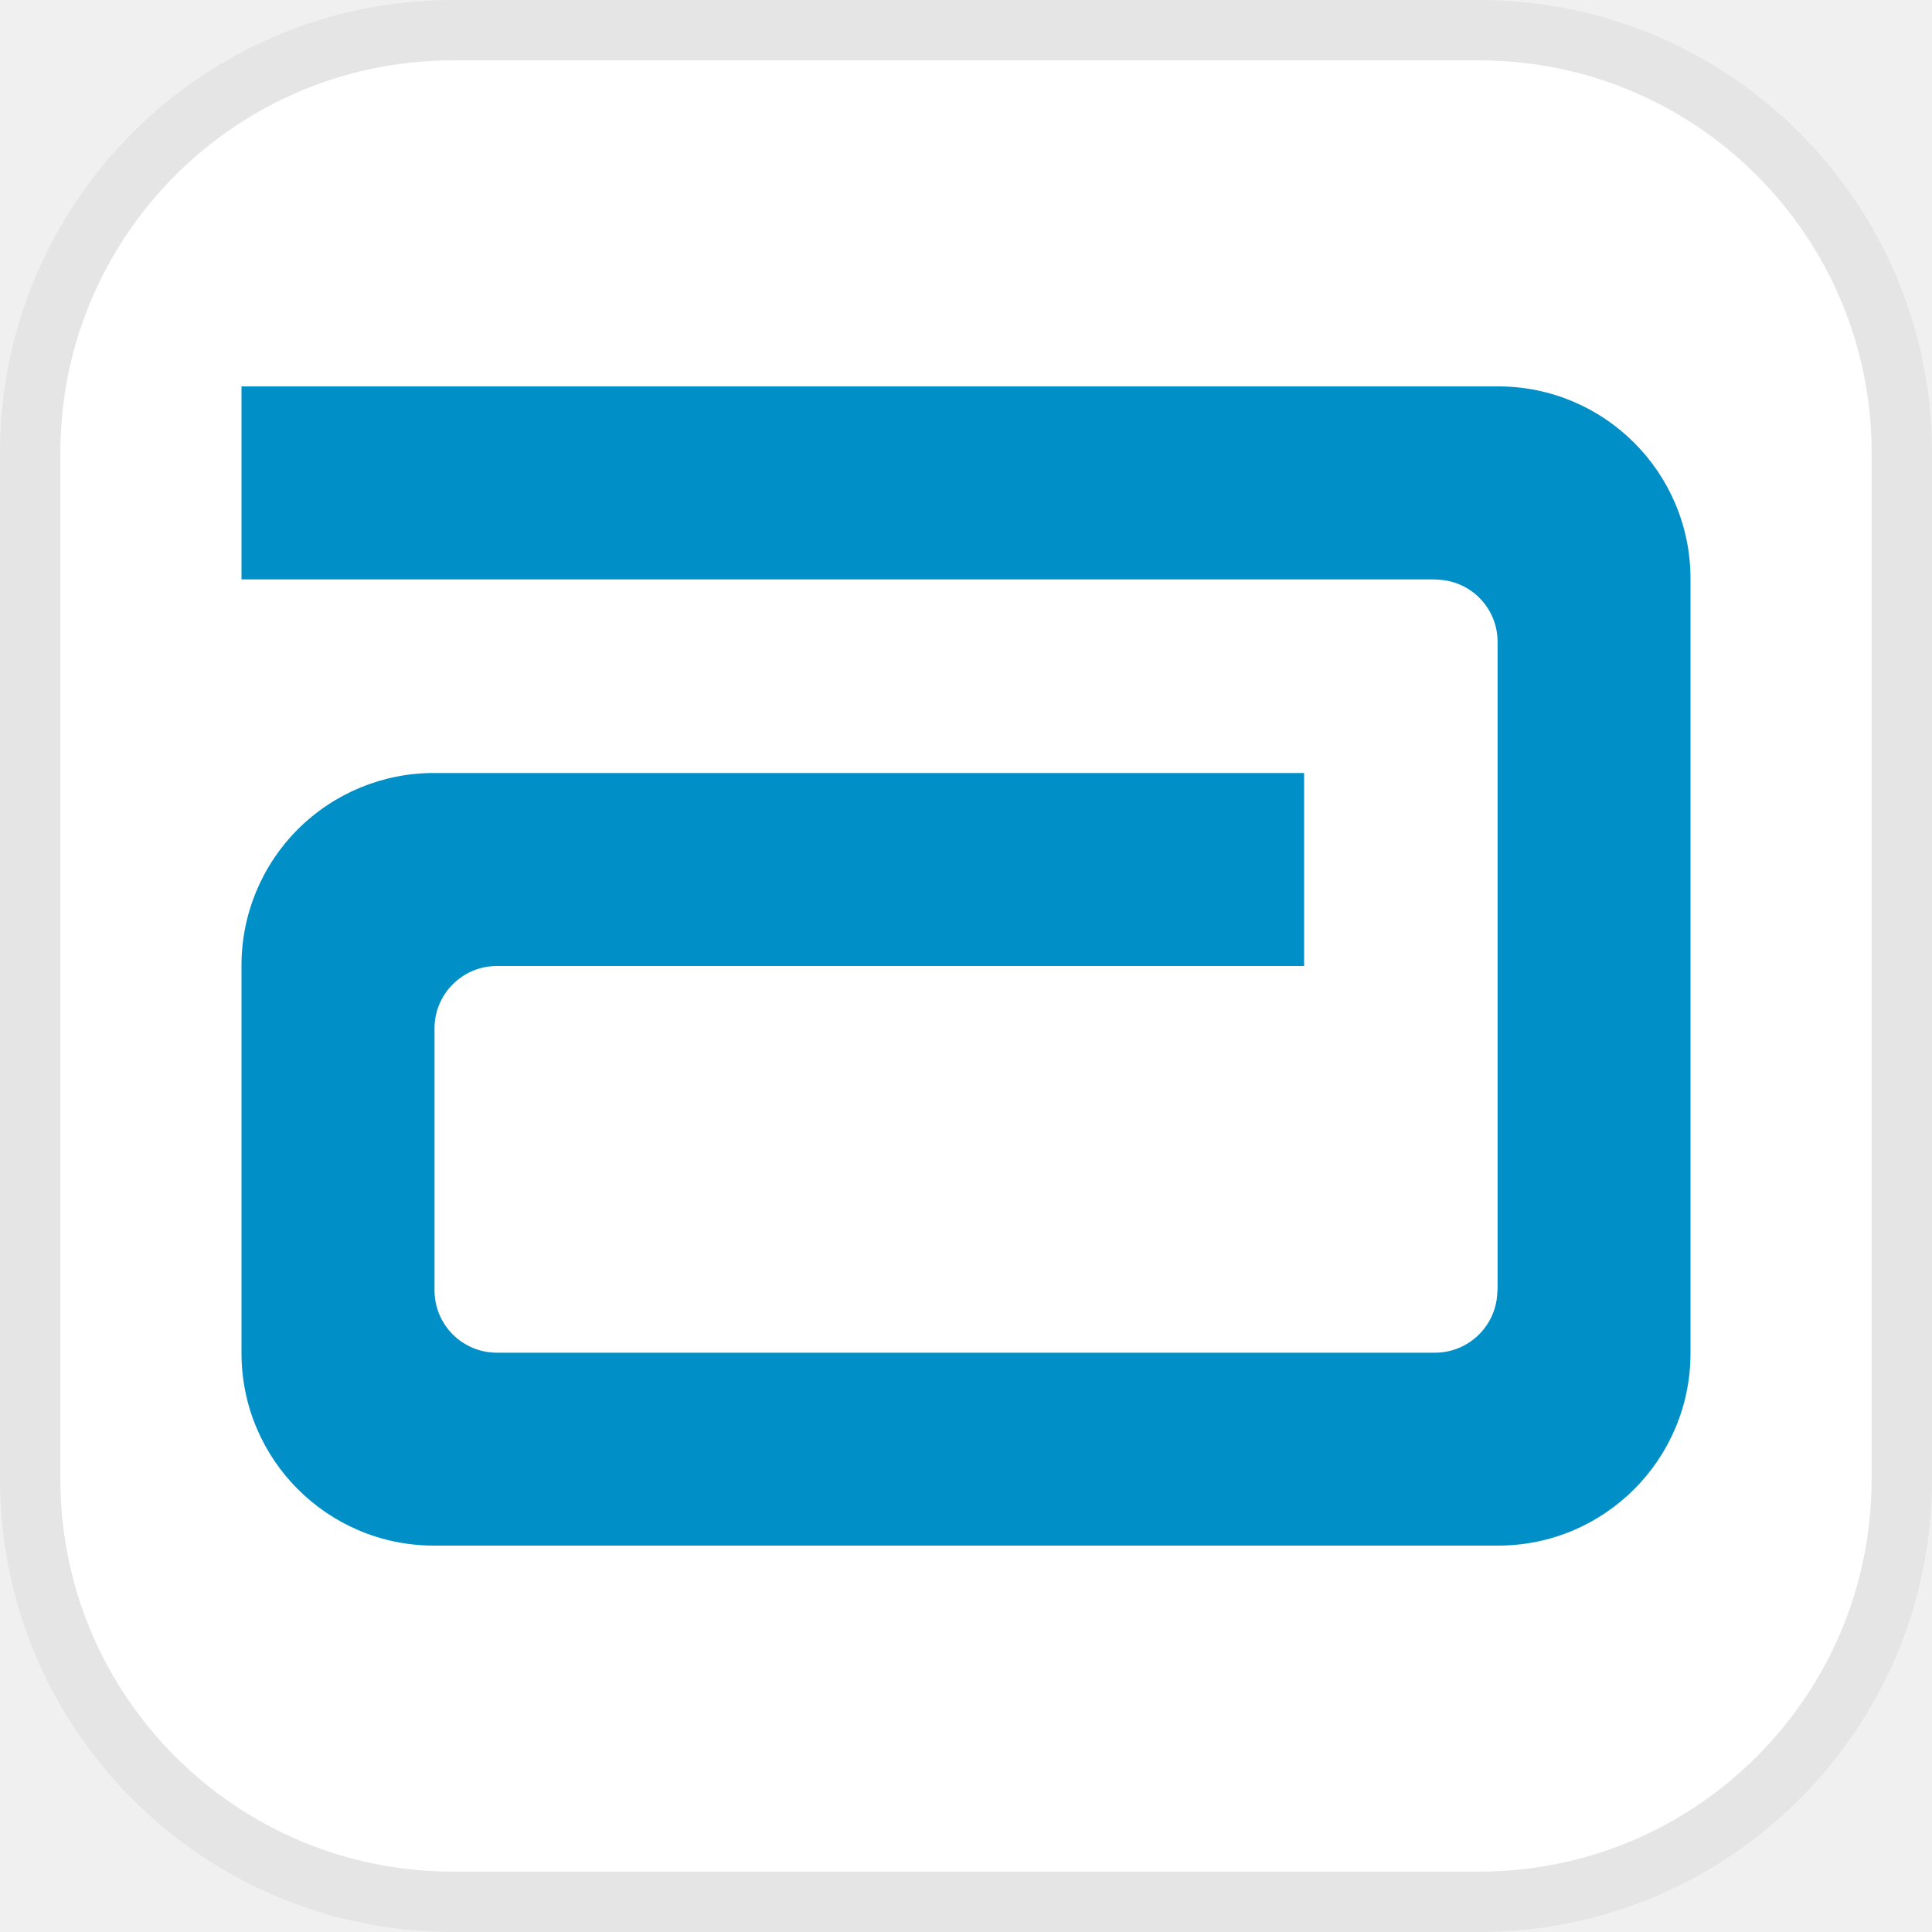
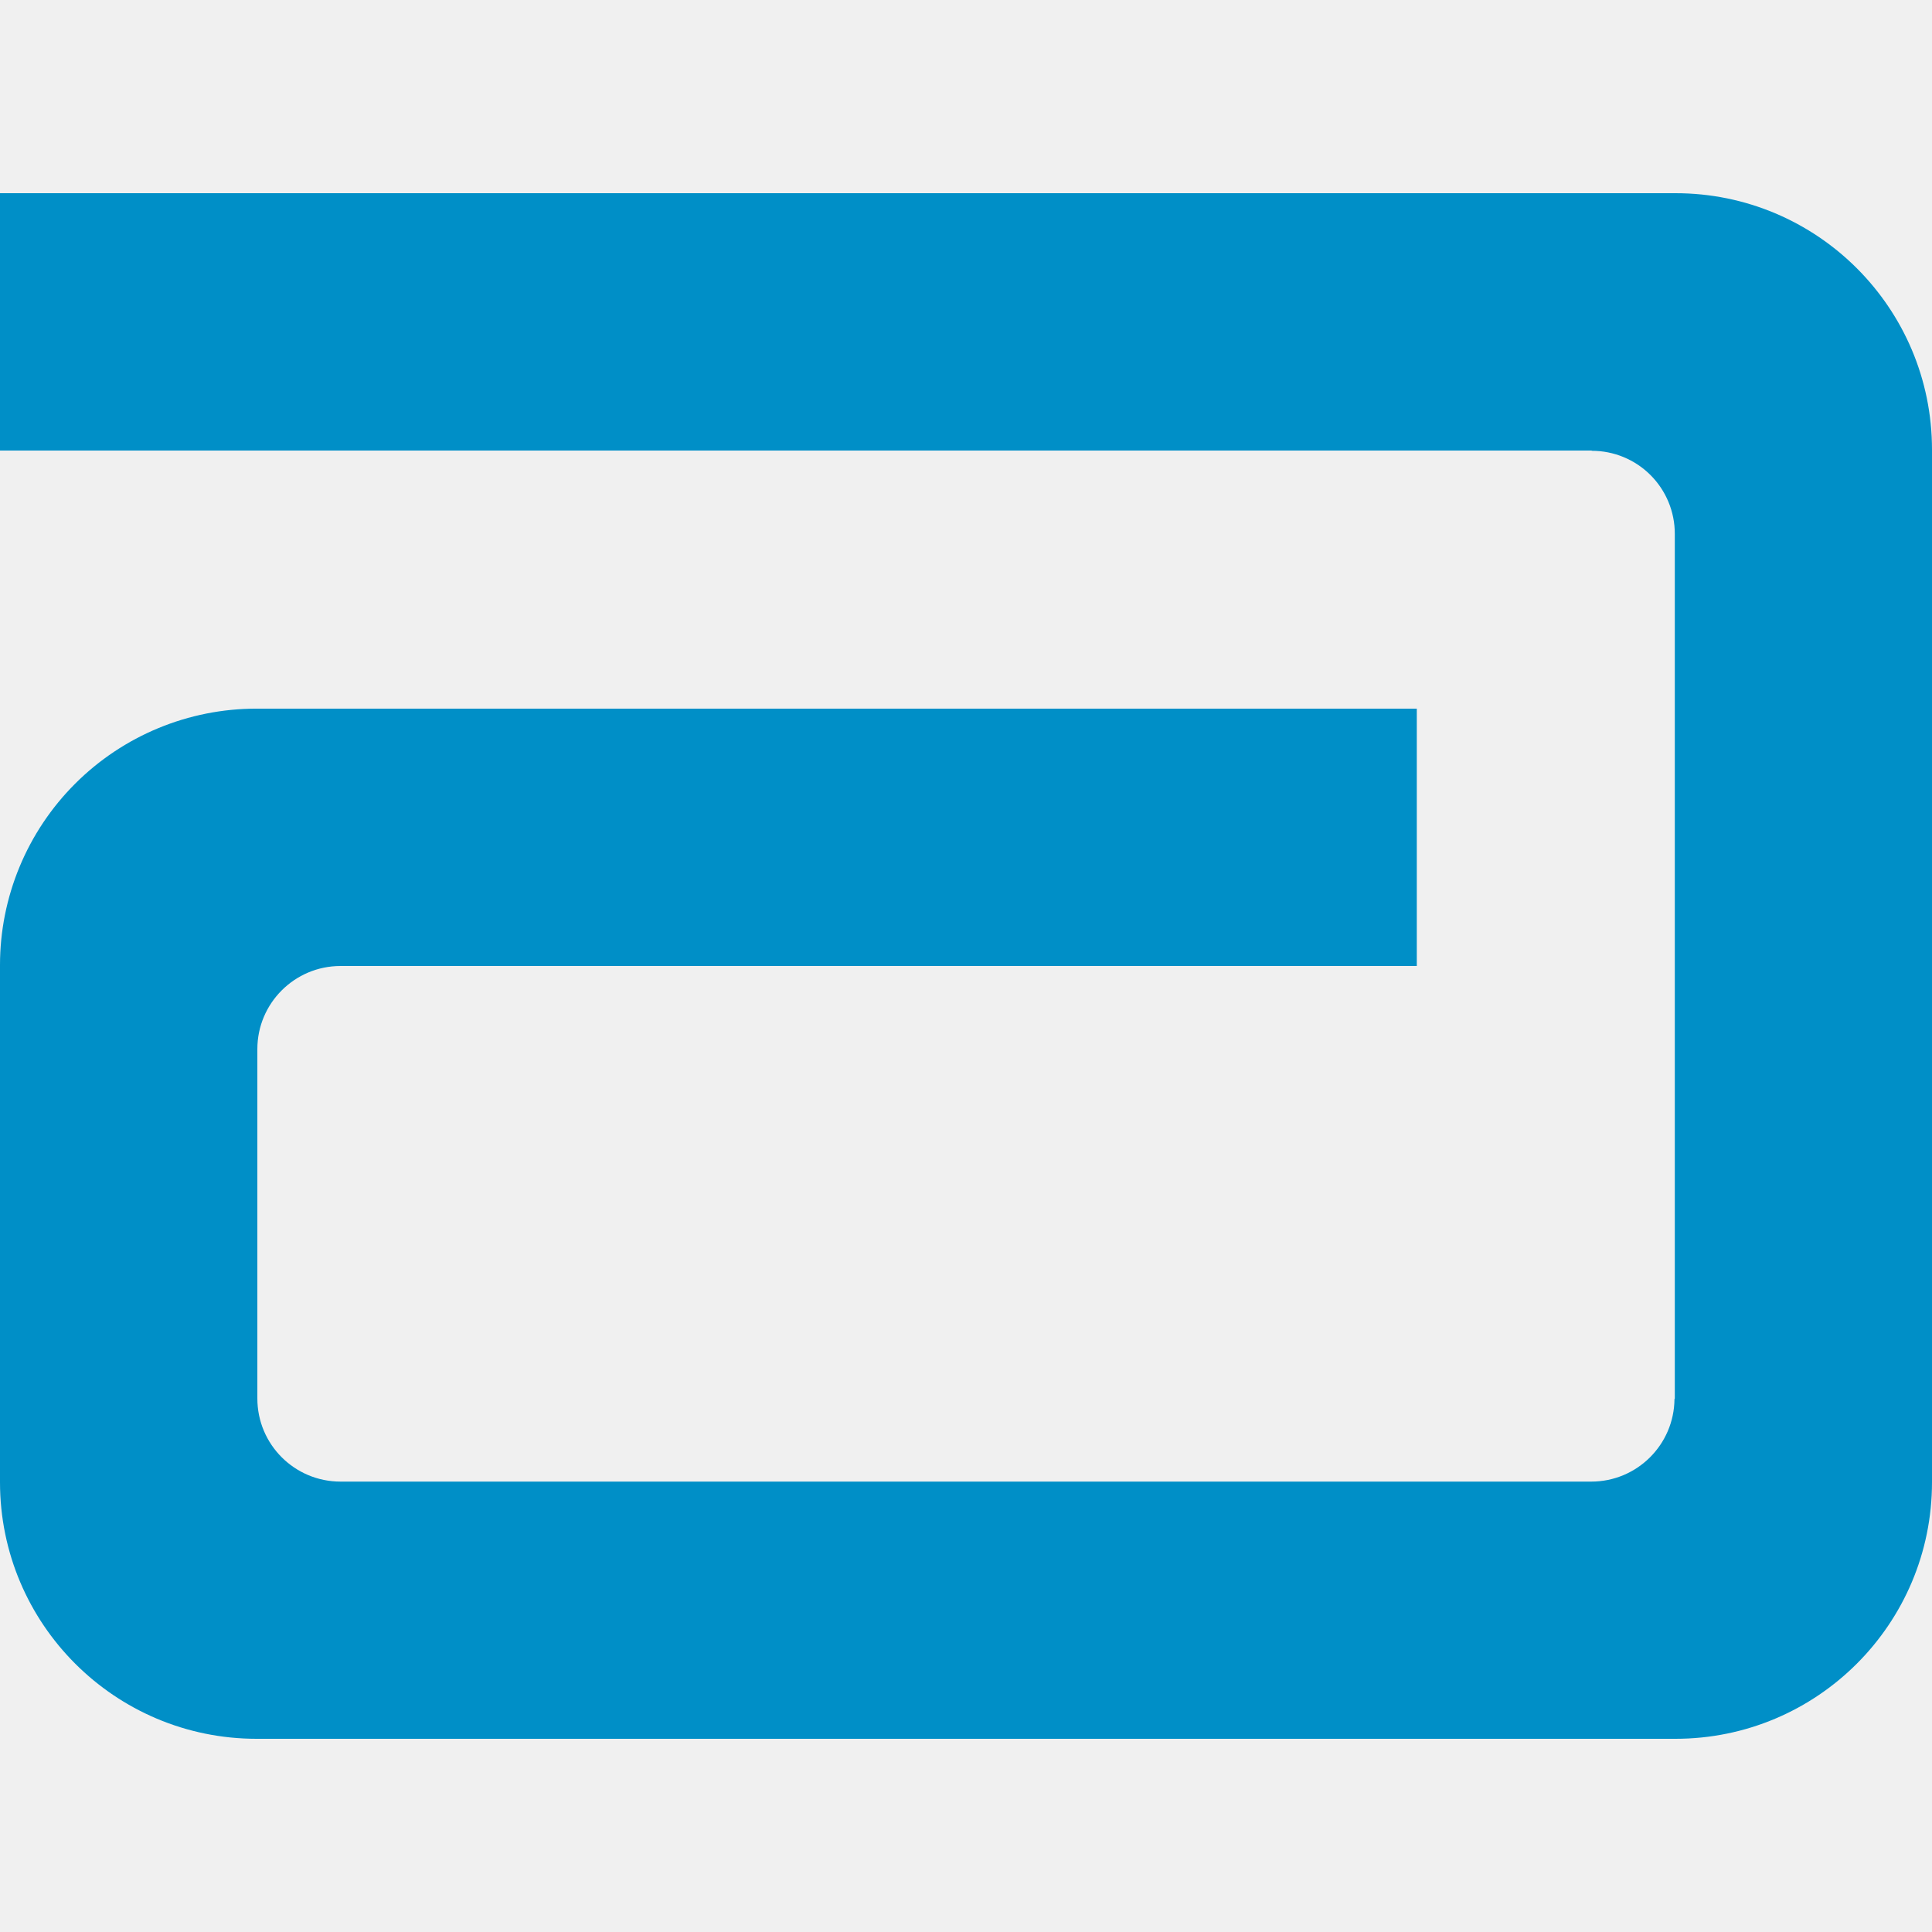
- <svg xmlns="http://www.w3.org/2000/svg" viewBox="0 0 32 32">
-   <rect x=".5" y=".5" width="31" height="31" rx="7" fill="#fff" stroke="#e5e5e5" />
-   <path transform="translate(4 4)" fill="#008FC7" d="M20.812 2.4H0v3.197h19.773V5.6a1.03 1.03 0 0 1 1.032 1.031v10.742l-.004.007a1.034 1.034 0 0 1-1.034 1.025H4.23c-.569 0-1.033-.46-1.033-1.033v-4.34c0-.57.464-1.032 1.033-1.032H17.6V8.803H3.188A3.185 3.185 0 0 0 0 11.99v6.423A3.188 3.188 0 0 0 3.188 21.6h17.624A3.187 3.187 0 0 0 24 18.412V5.587A3.186 3.186 0 0 0 20.812 2.4" />
+ <svg xmlns="http://www.w3.org/2000/svg" viewBox="0 0 24 24" width="48" height="48">
+   <path fill="#008FC7" d="M20.812 2.4H0v3.197h19.773V5.6a1.03 1.03 0 0 1 1.032 1.031v10.742l-.004.007a1.034 1.034 0 0 1-1.034 1.025H4.23c-.569 0-1.033-.46-1.033-1.033v-4.34c0-.57.464-1.032 1.033-1.032H17.6V8.803H3.188A3.185 3.185 0 0 0 0 11.99v6.423A3.188 3.188 0 0 0 3.188 21.6h17.624A3.187 3.187 0 0 0 24 18.412V5.587A3.186 3.186 0 0 0 20.812 2.4" />
</svg>
